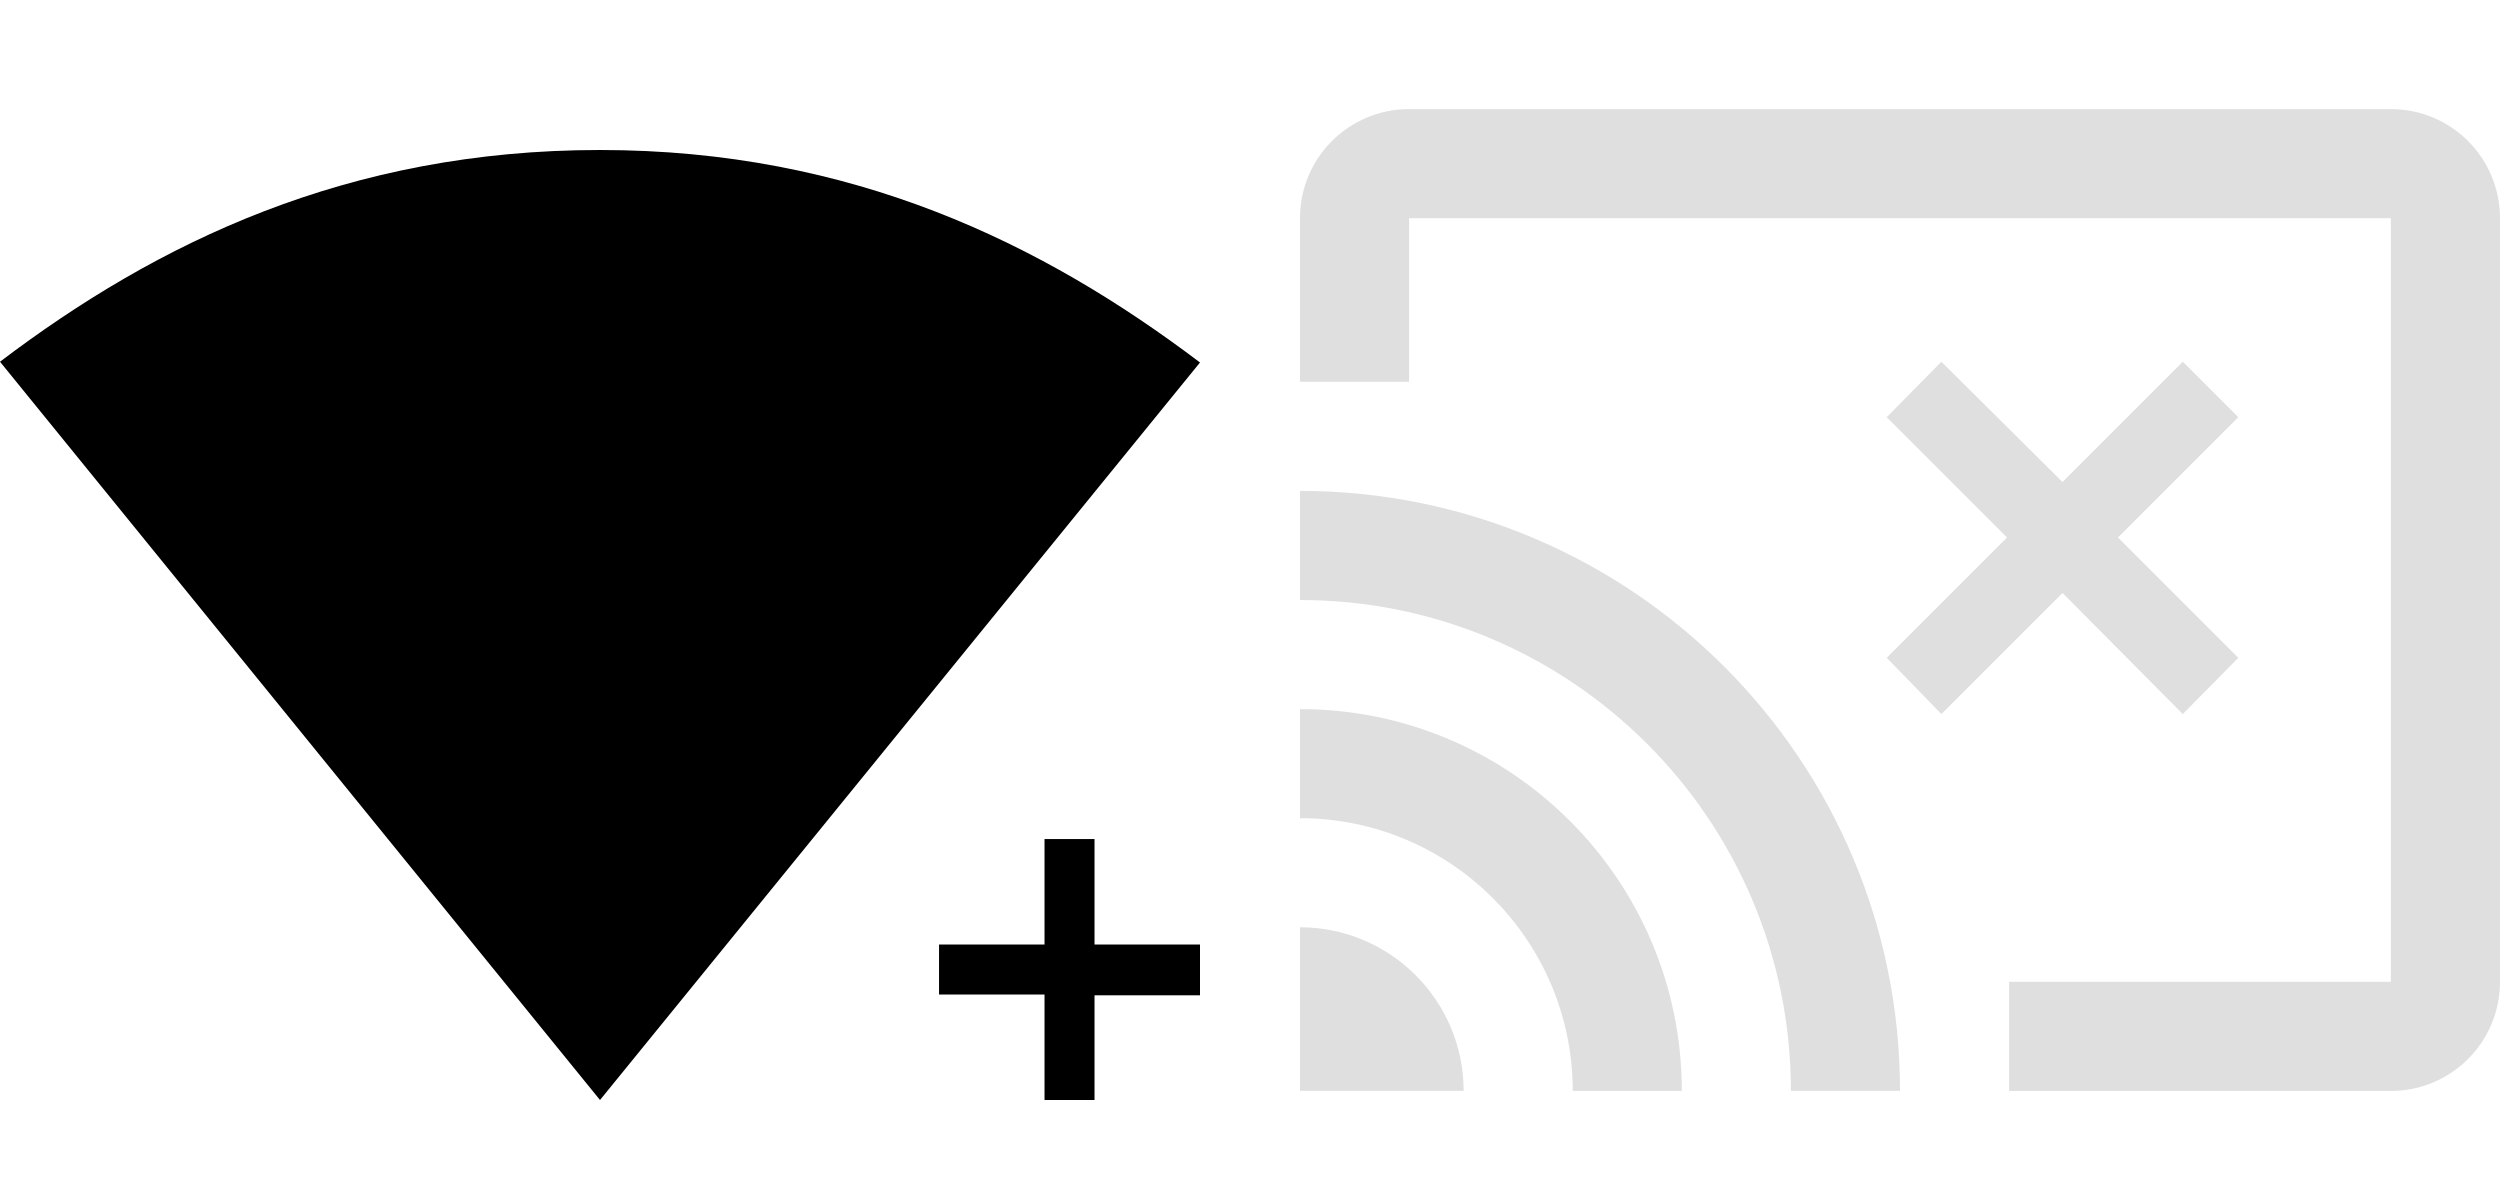
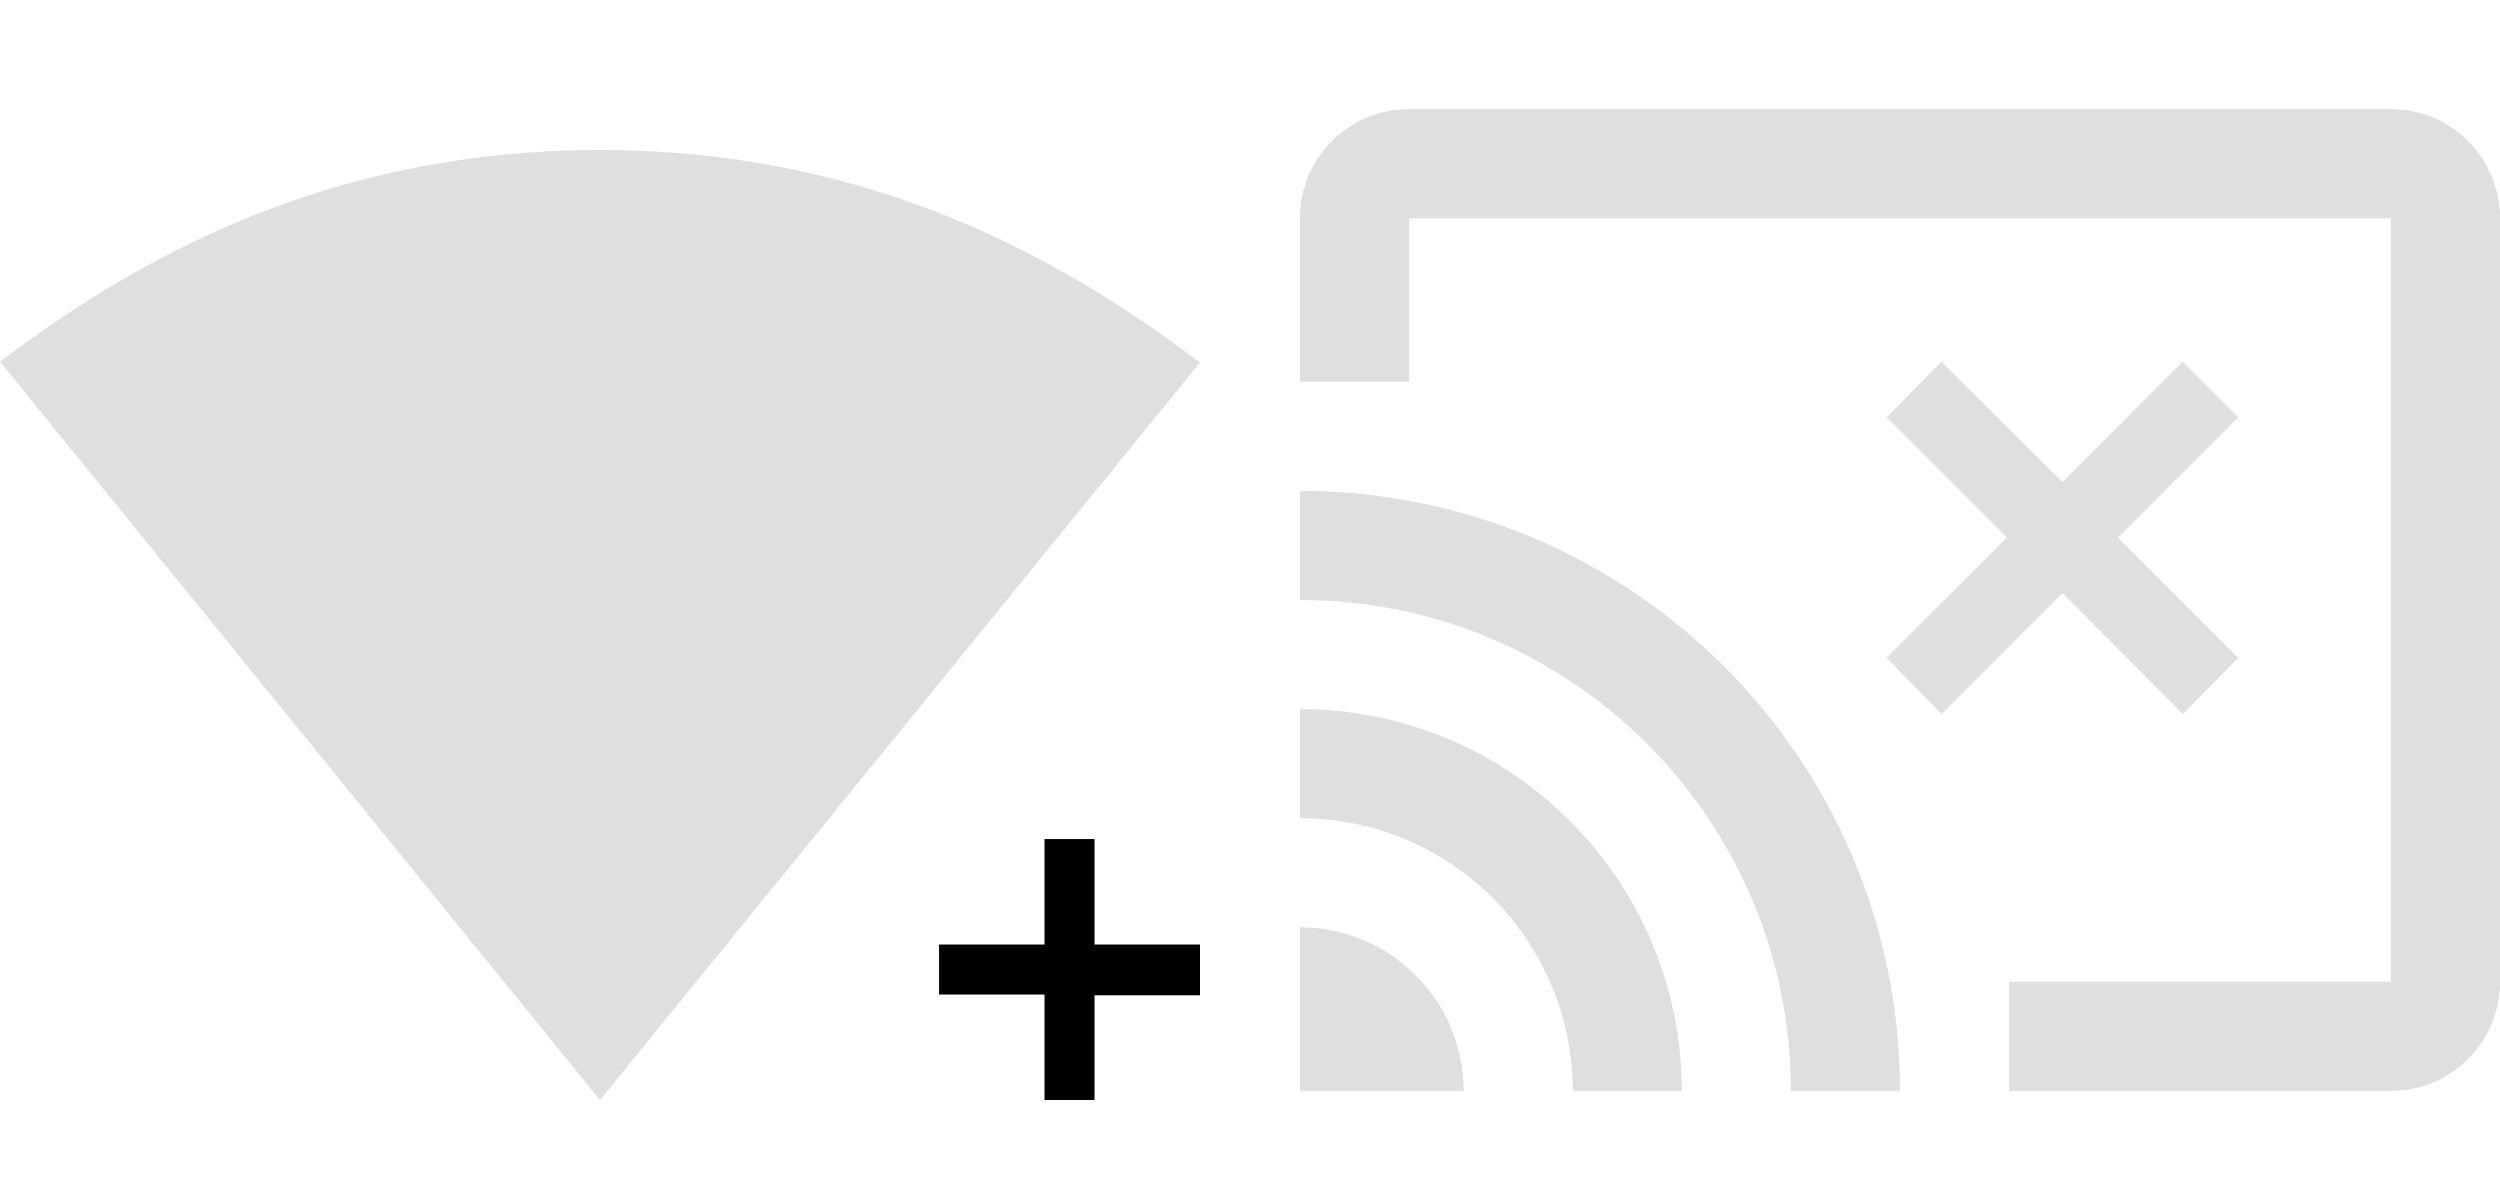
<svg xmlns="http://www.w3.org/2000/svg" width="100" height="48" viewBox="0 0 100 48" id="svg2987" version="1.1">
  <defs id="defs2993" />
  <path d="m 52,37.091 0,6.545 6.545,0 c 0,-3.611 -2.935,-6.545 -6.545,-6.545 z m 0,-8.727 0,4.364 c 6.022,0 10.909,4.887 10.909,10.909 l 4.364,0 c 0,-8.433 -6.84,-15.273 -15.273,-15.273 z m 0,-8.727 0,4.364 C 62.844,24 71.636,32.793 71.636,43.636 l 4.364,0 c 0,-13.255 -10.745,-24 -24,-24 z" id="path2986-9" style="stroke:none;stroke-opacity:1;fill:#808080;fill-opacity:0.25" />
-   <path d="M 24,6 C 13.91,6 6.29,9.699 0,14.469 L 24,44 48,14.5 C 41.71,9.74 34.09,6 24,6 z" id="path2996" />
+   <path d="M 24,6 C 13.91,6 6.29,9.699 0,14.469 L 24,44 48,14.5 C 41.71,9.74 34.09,6 24,6 z" id="path2996" style="fill:#808080;fill-opacity:0.25" />
  <path d="m 95.636,4.364 -39.273,0 c -2.411,0 -4.364,1.953 -4.364,4.364 l 0,6.545 4.364,0 0,-6.545 39.273,0 0,30.545 -15.273,0 0,4.364 15.273,0 c 2.411,0 4.364,-1.953 4.364,-4.364 l 0,-30.545 c 0,-2.411 -1.953,-4.364 -4.364,-4.364 z" id="path2986" style="stroke:none;stroke-opacity:1;fill:#808080;fill-opacity:0.25" />
  <g id="g3849-4" transform="matrix(0.4988686,-0.4988686,0.4988686,0.4988686,2.279392,58.67631)" style="fill:#808080;stroke:#808080;stroke-width:2.835;stroke-miterlimit:4;stroke-opacity:0.25;stroke-dasharray:none;fill-opacity:0.25">
    <path style="font-size:medium;font-style:normal;font-variant:normal;font-weight:normal;font-stretch:normal;text-indent:0;text-align:start;text-decoration:none;line-height:normal;letter-spacing:normal;word-spacing:normal;text-transform:none;direction:ltr;block-progression:tb;writing-mode:lr-tb;text-anchor:start;baseline-shift:baseline;color:#000000;fill:#000000;fill-opacity:1;fill-rule:nonzero;stroke:none;stroke-width:2.835;marker:none;visibility:visible;display:inline;overflow:visible;enable-background:accumulate;font-family:Sans;-inkscape-font-specification:Sans" d="M 41.781 33.562 L 41.781 34.562 L 41.781 37.781 L 38.562 37.781 L 37.562 37.781 L 37.562 39.781 L 38.562 39.781 L 41.781 39.781 L 41.781 43 L 41.781 44 L 43.781 44 L 43.781 43 L 43.781 39.812 L 47 39.812 L 48 39.812 L 48 37.781 L 47 37.781 L 43.781 37.781 L 43.781 34.562 L 43.781 33.562 L 41.781 33.562 z " transform="matrix(1.002268,1.002268,-1.002268,1.002268,56.52483,-61.09395)" id="path3061-4" />
  </g>
  <g id="g3849-7" transform="matrix(1.404762,0,0,1.404762,-2.535714,-7.535714)" style="stroke:#808080;stroke-opacity:0.25;fill:#808080;fill-opacity:0.25">
    <path style="font-size:medium;font-style:normal;font-variant:normal;font-weight:normal;font-stretch:normal;text-indent:0;text-align:start;text-decoration:none;line-height:normal;letter-spacing:normal;word-spacing:normal;text-transform:none;direction:ltr;block-progression:tb;writing-mode:lr-tb;text-anchor:start;baseline-shift:baseline;color:#000000;fill:#808080;fill-opacity:0.25;fill-rule:nonzero;stroke:none;stroke-width:2.237;marker:none;visibility:visible;display:inline;overflow:visible;enable-background:accumulate;font-family:Sans;-inkscape-font-specification:Sans" d="M 77.656 14.469 L 75.469 16.688 L 80.281 21.5 L 75.469 26.312 L 77.656 28.562 L 82.5 23.719 L 87.312 28.562 L 89.531 26.312 L 84.719 21.5 L 89.531 16.688 L 87.312 14.469 L 82.5 19.281 L 77.656 14.469 z " transform="matrix(0.7118644,0,0,0.7118644,1.805084,5.364407)" id="path3061-2" />
  </g>
</svg>
